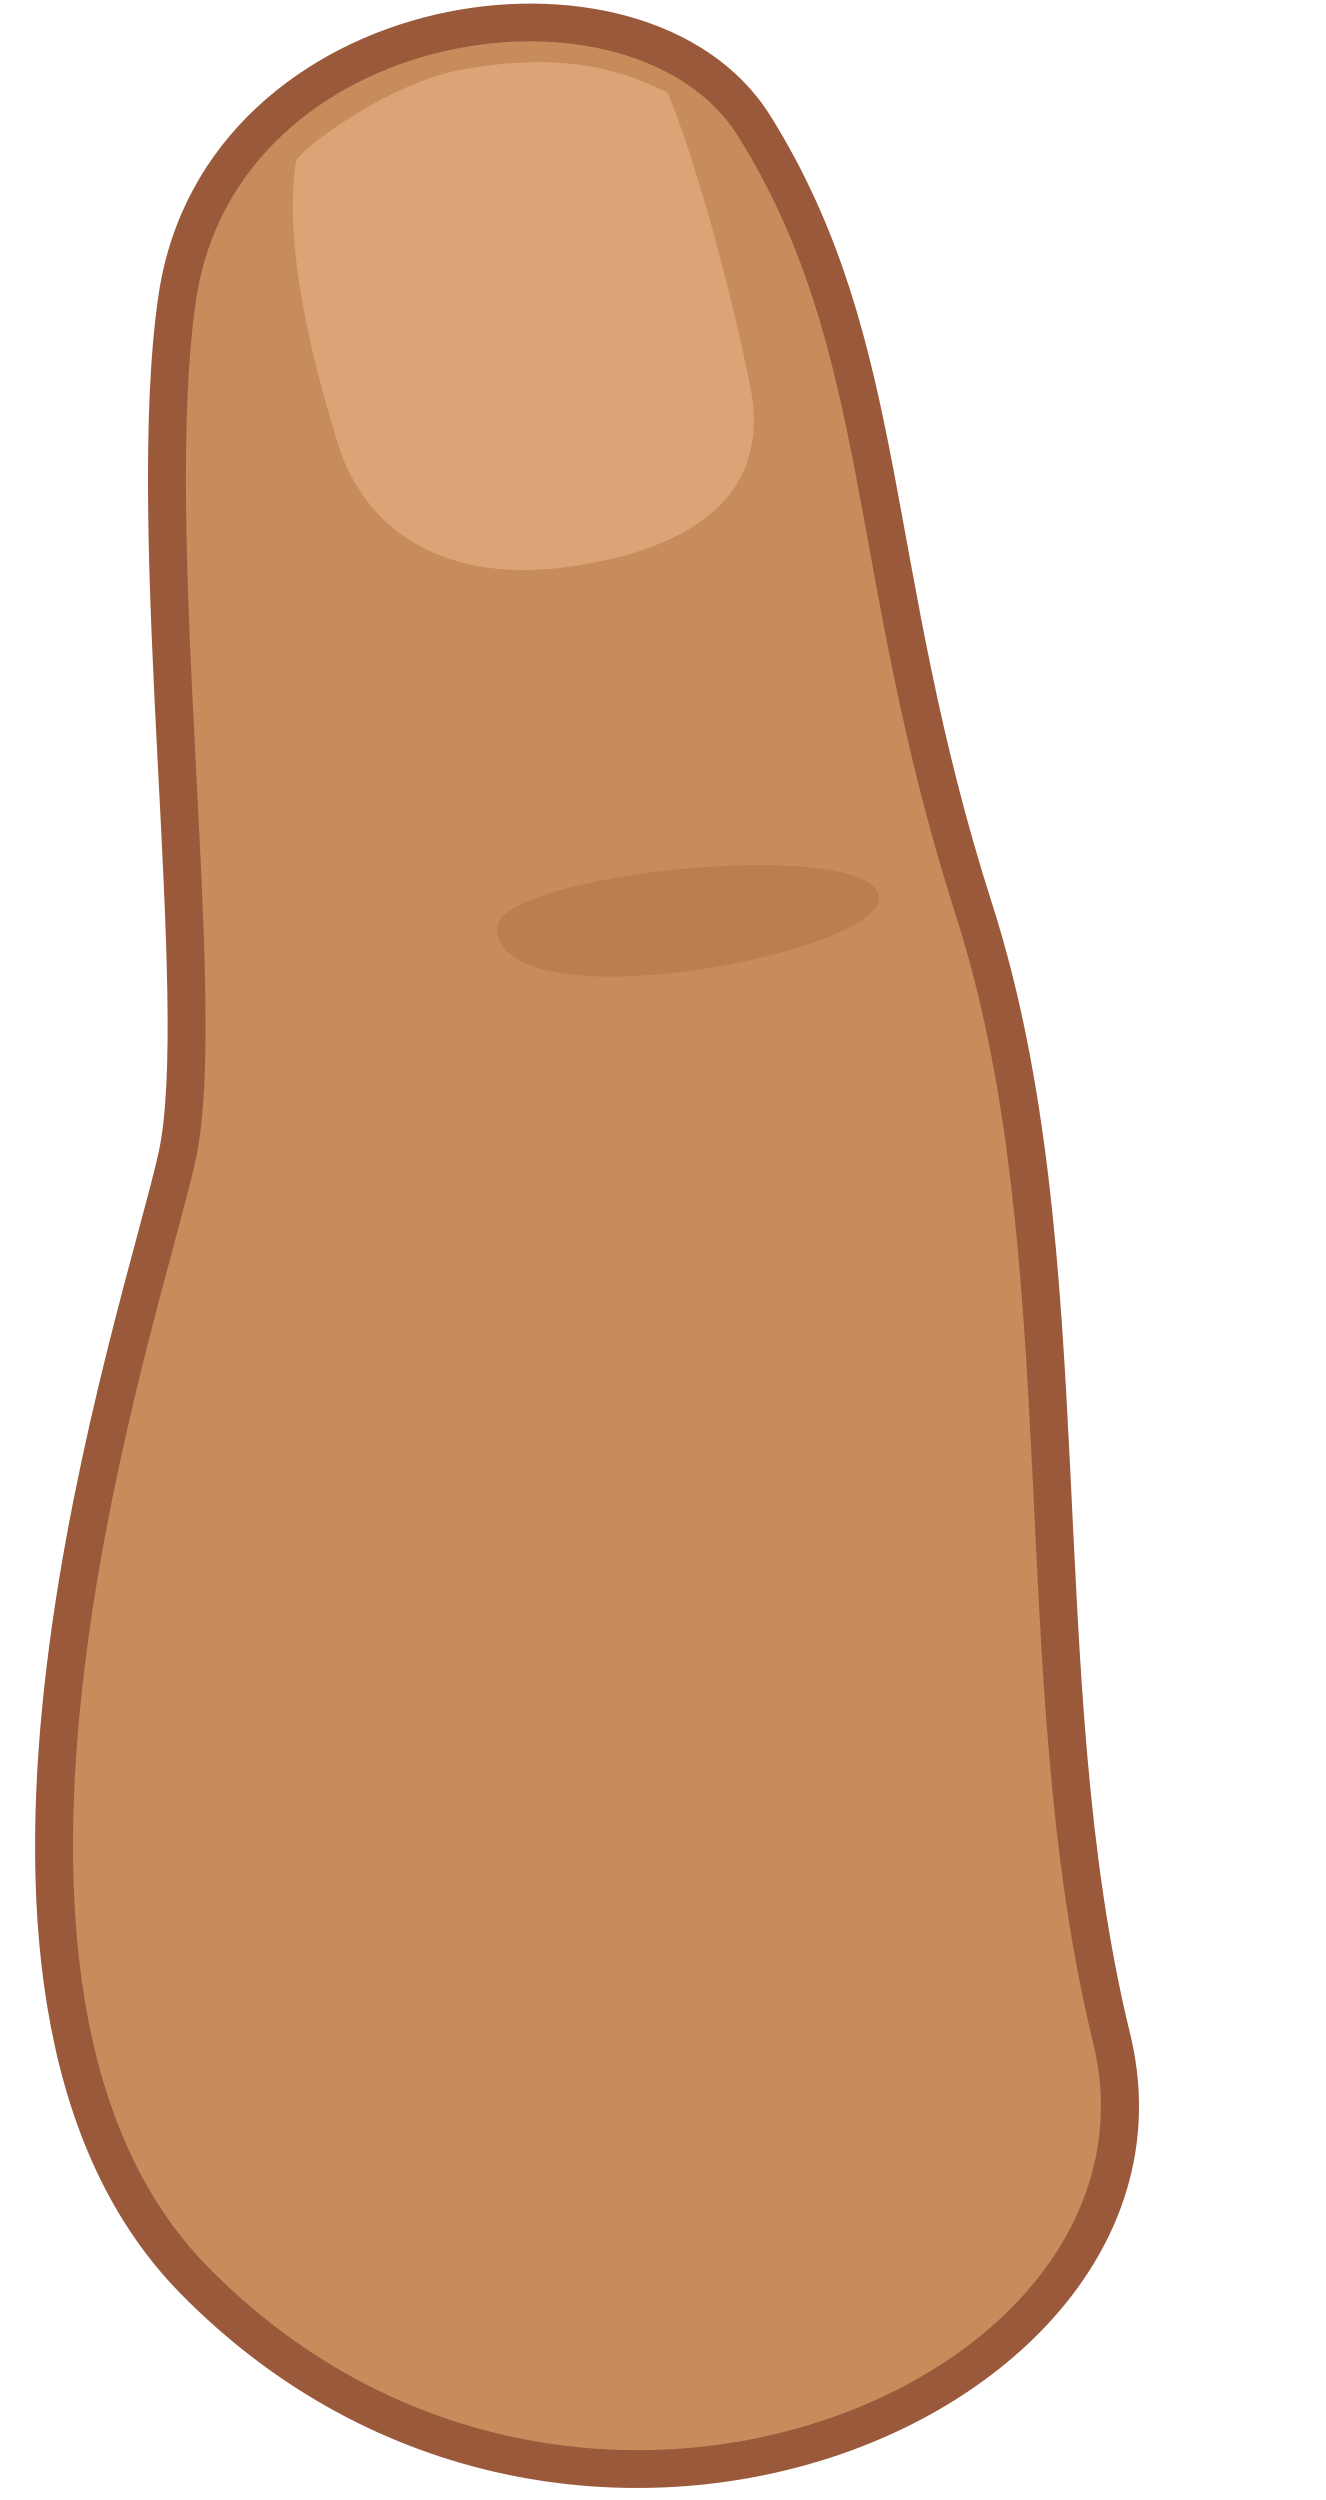
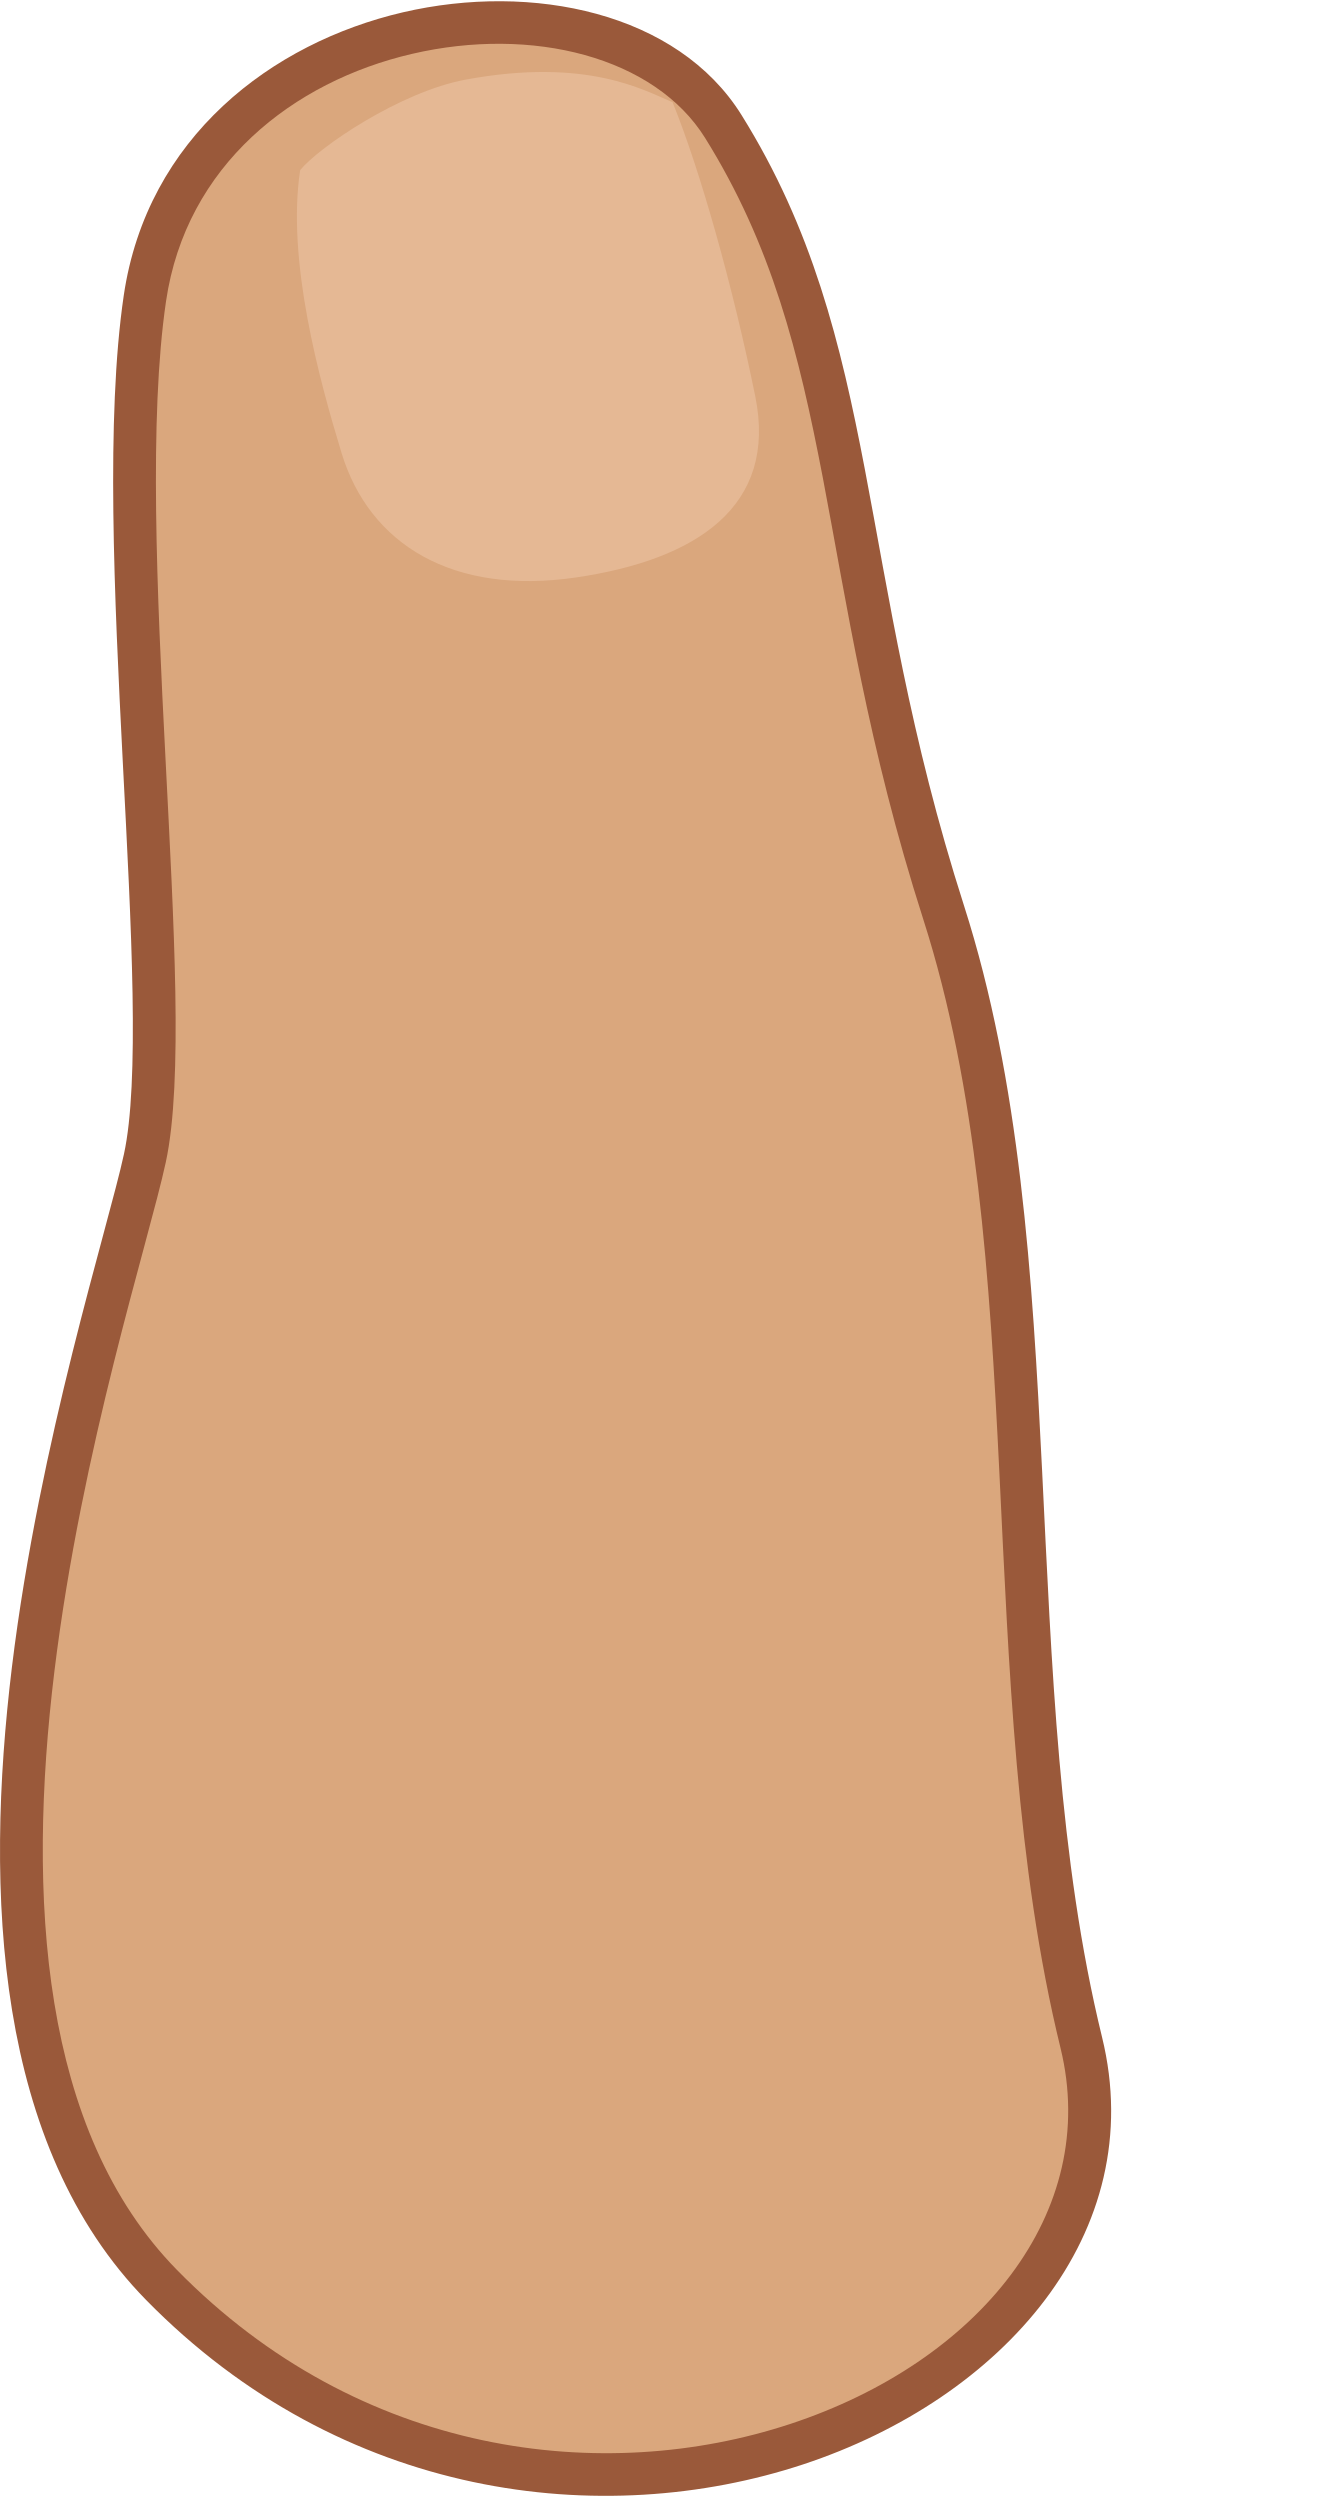
- <svg xmlns="http://www.w3.org/2000/svg" width="35" height="66" viewBox="0 0 35 66" fill="none">
-   <path d="M19.916 3.331C23.544 9.155 22.819 14.979 25.721 24.039C28.623 33.099 27.024 44.309 29.347 53.807C31.67 63.305 15.112 70.385 5.118 60.19C-2.439 52.479 3.805 34.542 4.679 30.51C5.553 26.479 3.755 14.145 4.679 7.861C5.821 0.096 16.905 -1.501 19.916 3.331Z" fill="#C68C5C" />
-   <path d="M25.721 24.039L25.244 24.198V24.198L25.721 24.039ZM19.916 3.331L20.342 3.063L19.916 3.331ZM4.679 7.861L4.184 7.797L4.679 7.861ZM4.679 30.51L5.168 30.608V30.608L4.679 30.51ZM5.118 60.19L4.758 60.542V60.542L5.118 60.19ZM29.347 53.807L28.86 53.933V53.933L29.347 53.807ZM25.721 24.039L26.198 23.88C24.759 19.387 24.221 15.707 23.582 12.37C22.945 9.04 22.206 6.054 20.342 3.063L19.916 3.331L19.489 3.6C21.254 6.432 21.967 9.271 22.599 12.573C23.23 15.87 23.781 19.632 25.244 24.198L25.721 24.039ZM19.916 3.331L20.342 3.063C18.679 0.394 14.887 -0.405 11.491 0.386C8.059 1.184 4.793 3.651 4.184 7.797L4.679 7.861L5.174 7.926C5.707 4.306 8.554 2.091 11.703 1.358C14.887 0.617 18.142 1.436 19.489 3.6L19.916 3.331ZM4.679 7.861L4.184 7.797C3.713 10.999 3.937 15.71 4.16 20.064C4.273 22.254 4.386 24.36 4.417 26.171C4.449 27.994 4.395 29.468 4.19 30.413L4.679 30.51L5.168 30.608C5.401 29.537 5.45 27.957 5.418 26.137C5.387 24.305 5.273 22.179 5.16 19.997C4.935 15.605 4.721 11.007 5.174 7.926L4.679 7.861ZM4.679 30.51L4.19 30.413C3.77 32.351 1.968 37.942 1.24 43.918C0.513 49.882 0.806 56.511 4.758 60.542L5.118 60.19L5.479 59.837C1.873 56.158 1.51 49.962 2.234 44.022C2.957 38.094 4.715 32.701 5.168 30.608L4.679 30.51ZM5.118 60.19L4.758 60.542C9.899 65.787 16.74 66.594 22.001 64.857C27.225 63.133 31.084 58.795 29.833 53.681L29.347 53.807L28.86 53.933C29.933 58.317 26.674 62.268 21.701 63.91C16.766 65.539 10.331 64.788 5.479 59.837L5.118 60.19ZM29.347 53.807L29.833 53.681C28.685 48.989 28.505 43.866 28.251 38.726C27.998 33.611 27.672 28.48 26.198 23.88L25.721 24.039L25.244 24.198C26.672 28.658 26.997 33.663 27.251 38.792C27.503 43.897 27.685 49.128 28.86 53.933L29.347 53.807Z" fill="#9A593A" />
-   <path d="M17.624 2.437C16.898 2.139 15.397 1.245 12.176 1.841C10.452 2.16 8.307 3.621 7.817 4.225C7.454 6.586 8.318 9.743 8.907 11.676C9.643 14.093 11.841 15.431 15.082 14.955C18.254 14.489 20.393 13.086 19.804 10.186C19.215 7.287 18.351 4.225 17.624 2.437Z" fill="#DAA477" />
-   <path d="M13.108 24.509C13.209 23.048 22.641 22.097 23.184 23.593C23.728 25.089 13.249 27.156 13.108 24.509Z" fill="#B97F4F" />
+ <svg xmlns="http://www.w3.org/2000/svg" width="28" height="53" viewBox="0 0 28 53" fill="none">
+   <path d="M15.334 2.681C18.254 7.368 17.67 12.055 20.006 19.347C22.341 26.638 21.054 35.66 22.924 43.304C24.794 50.948 11.467 56.646 3.425 48.441C-2.658 42.235 2.368 27.799 3.071 24.555C3.775 21.31 2.327 11.384 3.071 6.327C3.99 0.077 12.911 -1.208 15.334 2.681Z" fill="#DAA77D" />
+   <path d="M20.006 19.347L19.574 19.491V19.491L20.006 19.347ZM15.334 2.681L15.72 2.438V2.438L15.334 2.681ZM3.071 6.327L2.623 6.268L3.071 6.327ZM3.425 48.441L3.751 48.122V48.122L3.425 48.441ZM20.006 19.347L20.438 19.203C19.28 15.59 18.849 12.633 18.334 9.945C17.821 7.264 17.225 4.853 15.72 2.438L15.334 2.681L14.948 2.924C16.363 5.196 16.935 7.473 17.444 10.129C17.951 12.78 18.395 15.812 19.574 19.491L20.006 19.347ZM15.334 2.681L15.72 2.438C14.366 0.264 11.286 -0.377 8.542 0.261C5.767 0.908 3.117 2.905 2.623 6.268L3.071 6.327L3.52 6.385C3.944 3.498 6.215 1.728 8.735 1.142C11.286 0.548 13.879 1.208 14.948 2.924L15.334 2.681ZM3.071 6.327L2.623 6.268C2.243 8.851 2.423 12.649 2.603 16.151C2.694 17.914 2.785 19.608 2.81 21.064C2.835 22.532 2.792 23.712 2.628 24.466L3.071 24.555L3.514 24.643C3.702 23.775 3.742 22.498 3.717 21.034C3.691 19.558 3.599 17.846 3.509 16.09C3.327 12.554 3.156 8.859 3.52 6.385L3.071 6.327ZM3.071 24.555L2.628 24.466C2.292 26.019 0.84 30.528 0.253 35.34C-0.332 40.141 -0.099 45.498 3.098 48.76L3.425 48.441L3.751 48.122C0.866 45.179 0.571 40.214 1.153 35.435C1.735 30.666 3.147 26.335 3.514 24.643L3.071 24.555ZM3.425 48.441L3.098 48.76C7.25 52.996 12.777 53.648 17.027 52.245C21.244 50.853 24.38 47.342 23.364 43.19L22.924 43.304L22.483 43.418C23.337 46.91 20.745 50.07 16.756 51.387C12.8 52.693 7.642 52.091 3.751 48.122L3.425 48.441ZM22.924 43.304L23.364 43.19C22.442 39.419 22.297 35.302 22.092 31.164C21.889 27.047 21.626 22.912 20.438 19.203L20.006 19.347L19.574 19.491C20.721 23.073 20.983 27.094 21.187 31.223C21.39 35.33 21.536 39.546 22.483 43.418L22.924 43.304Z" fill="#9A593A" />
+   <path d="M14.258 2.167C13.673 1.927 12.465 1.208 9.873 1.688C8.486 1.944 6.759 3.12 6.364 3.606C6.072 5.506 6.767 8.047 7.241 9.603C7.834 11.548 9.603 12.625 12.211 12.242C14.765 11.867 16.486 10.737 16.012 8.404C15.538 6.07 14.843 3.606 14.258 2.167Z" fill="#E5B894" />
</svg>
